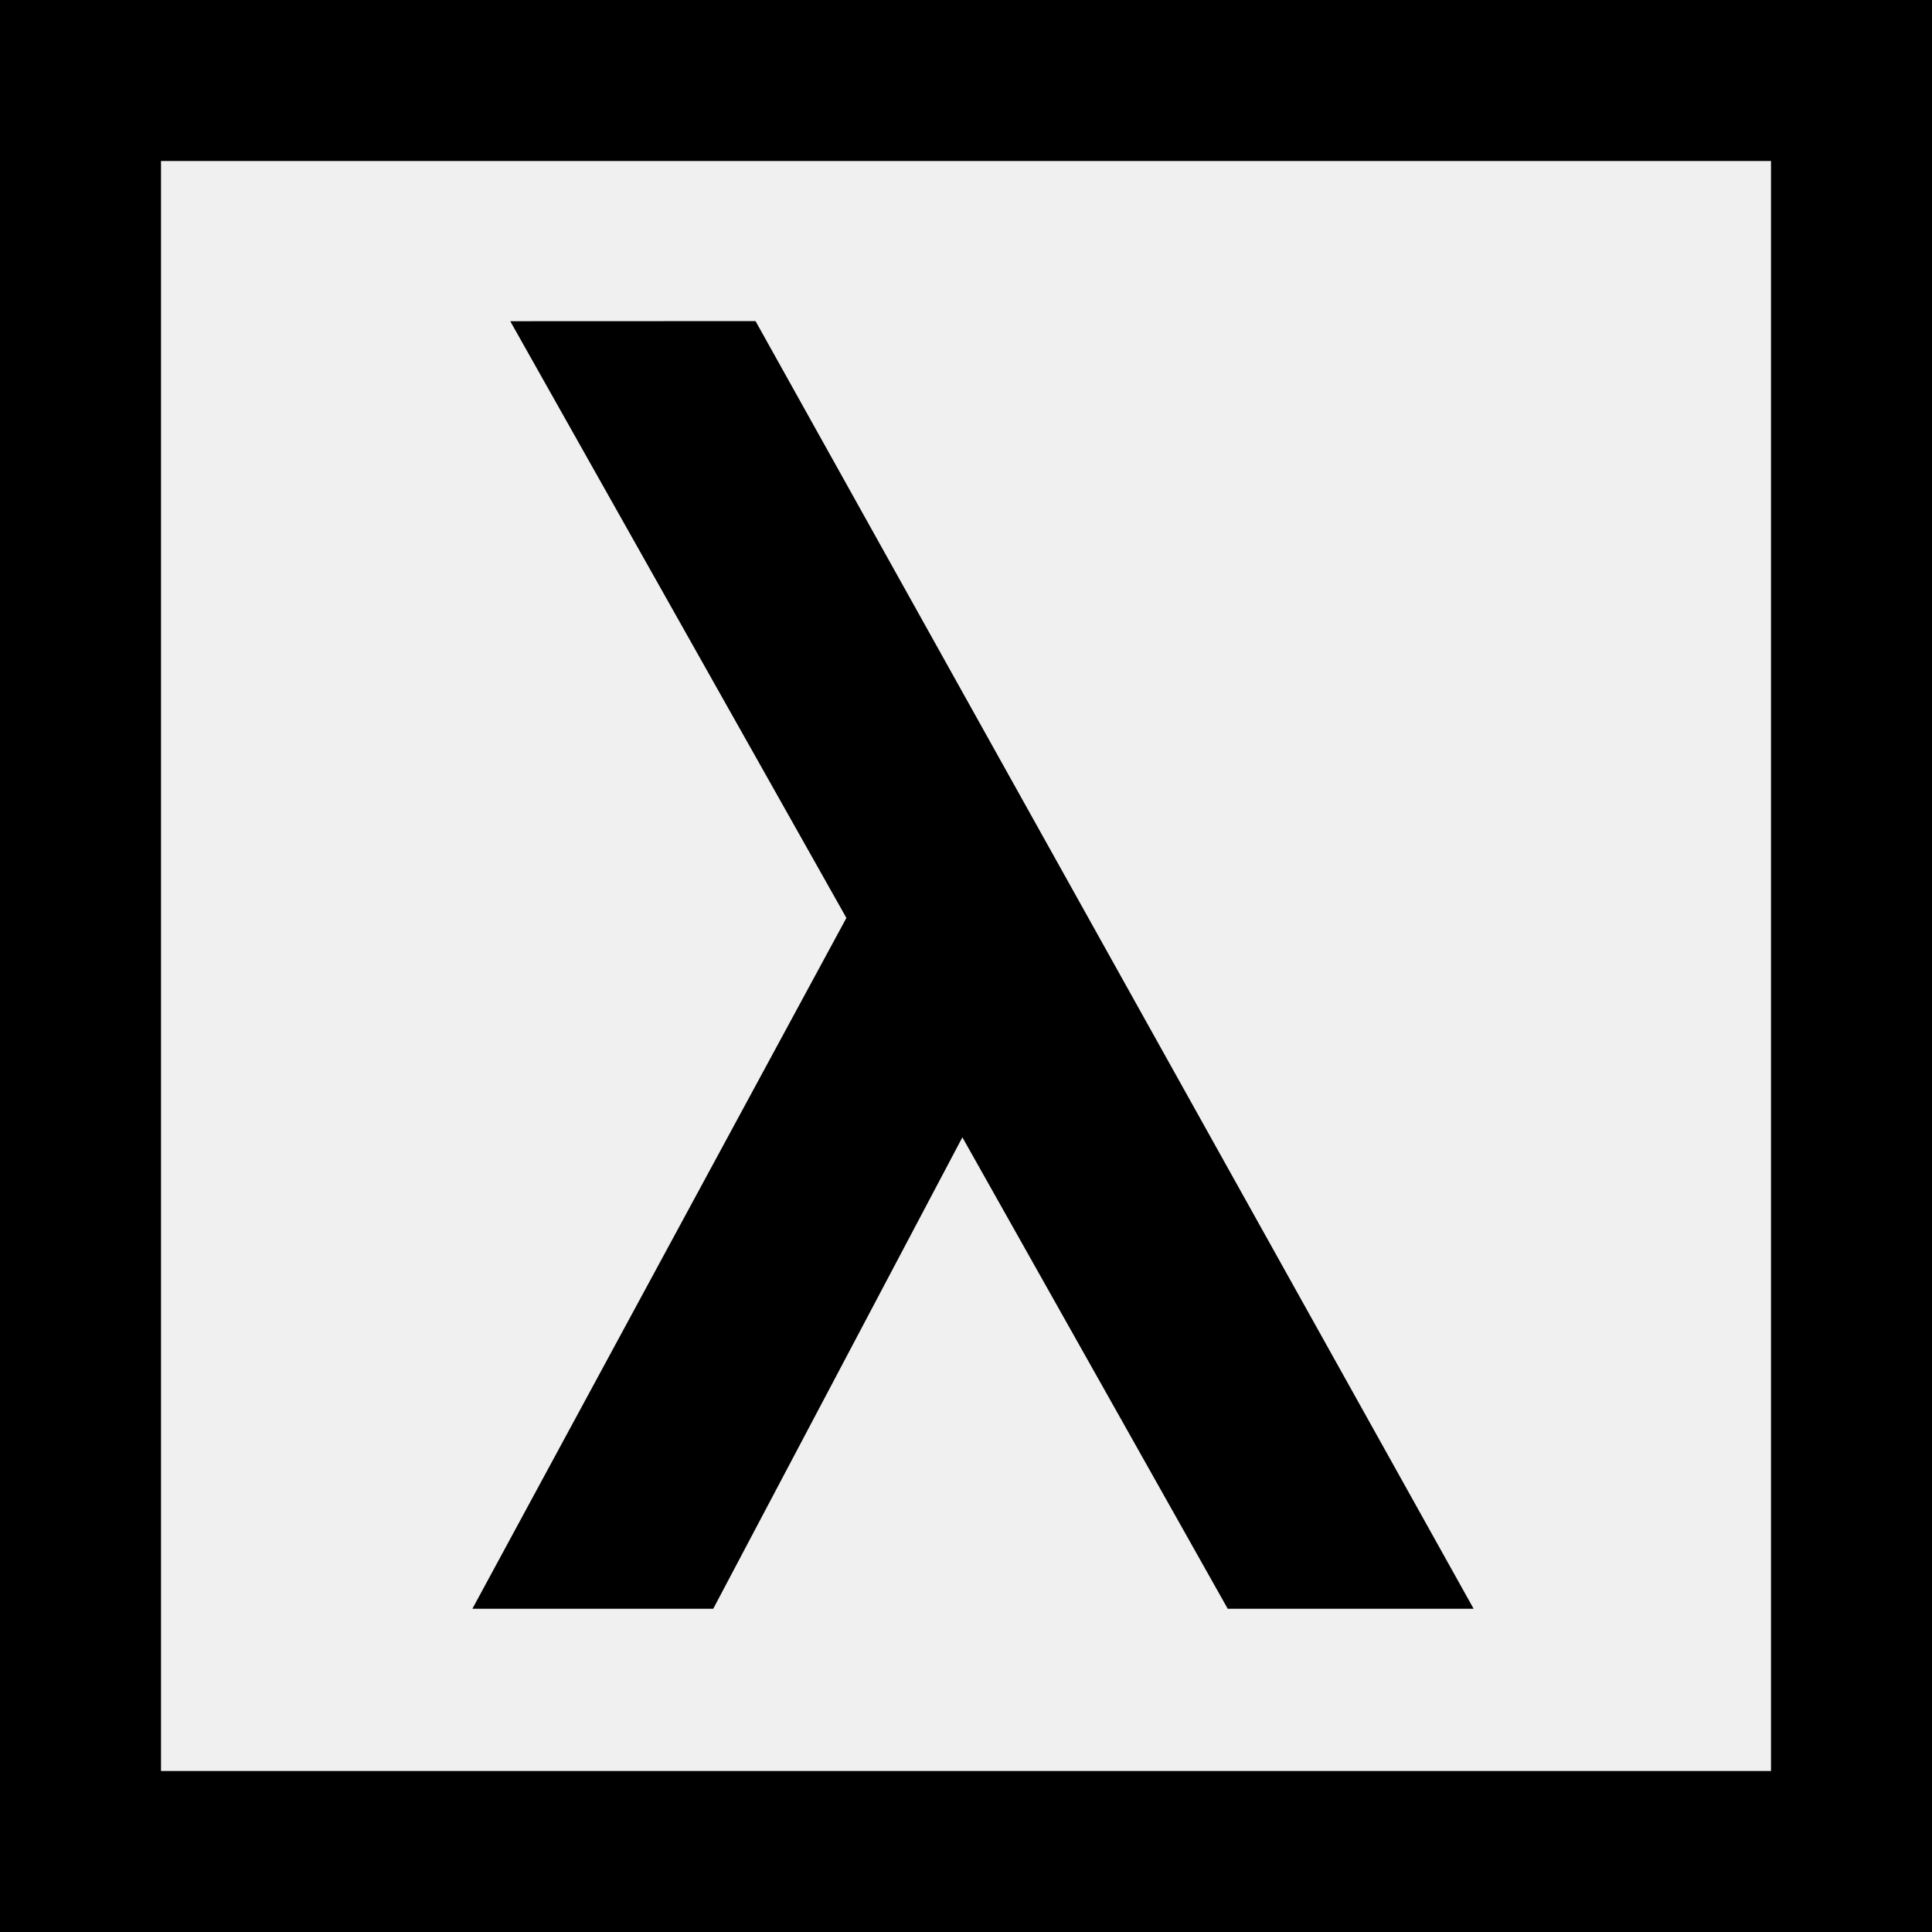
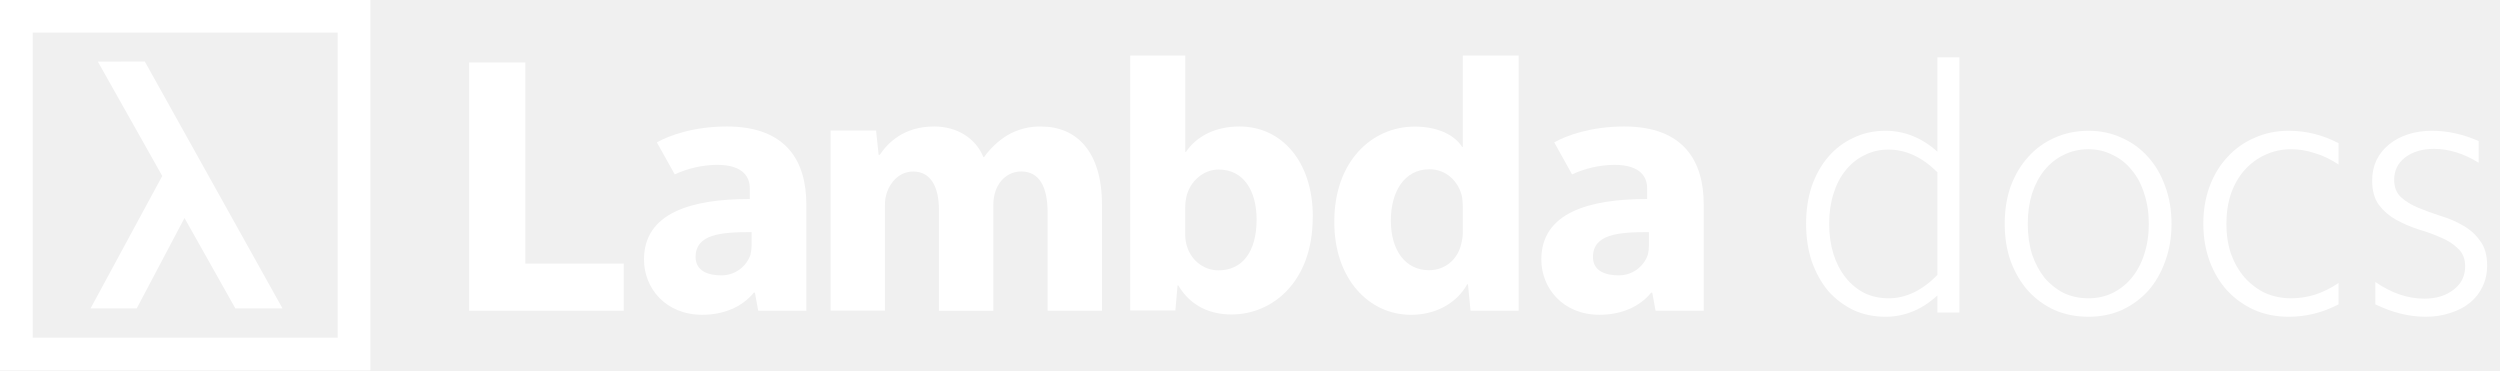
- <svg xmlns="http://www.w3.org/2000/svg" width="120" height="120" viewBox="0 0 120 120" fill="none">
-   <path d="M52.571 57.014L31.693 19.951L46.928 19.945L91.53 99.924H76.257L59.775 70.641L44.3 99.924H29.34L52.571 57.014Z" fill="black" />
-   <path fill-rule="evenodd" clip-rule="evenodd" d="M0 0H120V120H0V0ZM10 10H110V110H10V10Z" fill="black" />
+ <svg xmlns="http://www.w3.org/2000/svg" width="162" height="24" viewBox="0 0 162 24" fill="none">
+   <path d="M6.339 3.99L10.514 11.403L5.868 19.985H8.86L11.955 14.128L15.251 19.985H18.306L9.385 3.989L6.339 3.99Z" fill="white" />
+   <path fill-rule="evenodd" clip-rule="evenodd" d="M0 0H24V24H0V0ZM2.12 21.881H21.88V2.113H2.12V21.881Z" fill="white" />
+   <path fill-rule="evenodd" clip-rule="evenodd" d="M98.41 3.6H94.791V9.516H94.744C94.221 8.704 93.102 8.203 91.674 8.203C88.89 8.203 86.439 10.47 86.463 14.409C86.463 18.037 88.675 20.4 91.437 20.4C92.936 20.4 94.34 19.732 95.077 18.42H95.124L95.291 20.136H98.41V3.6ZM94.744 12.76C94.771 12.973 94.787 13.188 94.791 13.404V14.932C94.798 15.214 94.766 15.495 94.697 15.768C94.482 16.794 93.65 17.51 92.603 17.51C91.103 17.51 90.127 16.269 90.127 14.287C90.127 12.45 90.984 10.969 92.626 10.969C93.744 10.969 94.53 11.781 94.744 12.76Z" fill="white" />
+   <path d="M34.041 17.08H40.418V20.136H30.4V4.047H34.041V17.08Z" fill="white" />
+   <path d="M67.482 8.197C66.706 8.179 65.94 8.377 65.269 8.769C64.681 9.134 64.171 9.613 63.769 10.177H63.723C63.223 8.96 62.032 8.196 60.529 8.196C58.529 8.196 57.506 9.294 57.007 10.034H56.936L56.769 8.459H53.824V20.129H57.345V13.336C57.334 13.027 57.383 12.72 57.488 12.429C57.702 11.832 58.25 11.116 59.178 11.116C60.319 11.116 60.844 12.119 60.844 13.598V20.139H64.366V13.309C64.365 12.993 64.413 12.679 64.509 12.378C64.747 11.685 65.342 11.112 66.175 11.112C67.341 11.112 67.886 12.091 67.886 13.786V20.136H71.408V13.261C71.409 9.776 69.719 8.2 67.482 8.2V8.197Z" fill="white" />
+   <path fill-rule="evenodd" clip-rule="evenodd" d="M110.4 13.236V20.135H107.281L107.067 18.965H106.995C106.231 19.897 105.037 20.398 103.651 20.398C101.287 20.398 99.878 18.682 99.878 16.817C99.878 13.785 102.957 12.895 106.733 12.895V12.185C106.733 11.565 106.399 10.681 104.607 10.681C103.661 10.693 102.729 10.904 101.869 11.3L100.714 9.226C101.526 8.768 103.126 8.196 105.251 8.196C109.145 8.198 110.4 10.49 110.4 13.236ZM106.851 15.04C104.845 15.04 103.231 15.175 103.223 16.655C103.223 17.589 104.081 17.843 104.893 17.843C105.307 17.846 105.712 17.719 106.051 17.479C106.389 17.239 106.645 16.899 106.781 16.507C106.829 16.303 106.852 16.095 106.851 15.885V15.04Z" fill="white" />
+   <path fill-rule="evenodd" clip-rule="evenodd" d="M79.805 20.378C82.435 20.378 85.065 18.283 85.065 14.086H85.07C85.094 10.509 83.074 8.196 80.326 8.196C78.729 8.196 77.535 8.84 76.85 9.841H76.804V3.6H73.238V20.116H76.165L76.305 18.495H76.353C77.174 19.877 78.467 20.378 79.805 20.378ZM78.962 10.986C80.629 10.986 81.428 12.416 81.428 14.229C81.428 16.328 80.49 17.52 78.962 17.518C77.928 17.518 77.1 16.78 76.872 15.802C76.822 15.591 76.798 15.374 76.801 15.158V13.442C76.8 13.217 76.823 12.993 76.872 12.775C77.106 11.725 77.999 10.986 78.962 10.986Z" fill="white" />
+   <path fill-rule="evenodd" clip-rule="evenodd" d="M52.25 13.236V20.135H49.132L48.919 18.965H48.848C48.083 19.897 46.889 20.398 45.504 20.398C43.14 20.398 41.731 18.682 41.731 16.817C41.731 13.785 44.811 12.895 48.585 12.895V12.185C48.585 11.565 48.251 10.681 46.46 10.681C45.515 10.693 44.582 10.904 43.723 11.3L42.564 9.226C43.376 8.768 44.976 8.196 47.102 8.196C50.995 8.198 52.25 10.49 52.25 13.236ZM48.703 15.04C46.696 15.04 45.082 15.175 45.073 16.655C45.08 17.589 45.932 17.843 46.743 17.843C47.157 17.846 47.562 17.719 47.901 17.479C48.24 17.239 48.495 16.899 48.631 16.507C48.68 16.303 48.704 16.095 48.703 15.885V15.04Z" fill="white" />
+   <path d="M118.53 14.5C118.53 15.205 118.622 15.857 118.806 16.455C118.99 17.038 119.251 17.544 119.588 17.973C119.925 18.402 120.332 18.74 120.807 18.985C121.282 19.215 121.804 19.33 122.371 19.33C123.506 19.33 124.564 18.824 125.545 17.812V11.165C124.564 10.184 123.506 9.693 122.371 9.693C121.804 9.693 121.282 9.816 120.807 10.061C120.332 10.291 119.925 10.621 119.588 11.05C119.251 11.464 118.99 11.97 118.806 12.568C118.622 13.151 118.53 13.795 118.53 14.5ZM126.971 20.25H125.545V19.146C124.533 20.066 123.414 20.526 122.187 20.526C121.42 20.526 120.723 20.38 120.094 20.089C119.465 19.782 118.921 19.368 118.461 18.847C118.016 18.31 117.664 17.674 117.403 16.938C117.158 16.202 117.035 15.389 117.035 14.5C117.035 13.611 117.158 12.798 117.403 12.062C117.664 11.326 118.016 10.697 118.461 10.176C118.921 9.639 119.465 9.225 120.094 8.934C120.723 8.627 121.42 8.474 122.187 8.474C122.8 8.474 123.391 8.589 123.958 8.819C124.525 9.049 125.054 9.386 125.545 9.831V3.713H126.971V20.25Z" fill="white" />
+   <path d="M129.905 14.5C129.905 13.611 130.035 12.798 130.296 12.062C130.572 11.326 130.948 10.697 131.423 10.176C131.898 9.639 132.466 9.225 133.125 8.934C133.8 8.627 134.536 8.474 135.333 8.474C136.115 8.474 136.836 8.627 137.495 8.934C138.154 9.225 138.722 9.639 139.197 10.176C139.672 10.697 140.04 11.326 140.301 12.062C140.577 12.798 140.715 13.611 140.715 14.5C140.715 15.389 140.577 16.202 140.301 16.938C140.04 17.674 139.672 18.31 139.197 18.847C138.722 19.368 138.154 19.782 137.495 20.089C136.836 20.38 136.115 20.526 135.333 20.526C134.536 20.526 133.8 20.38 133.125 20.089C132.466 19.782 131.898 19.368 131.423 18.847C130.948 18.31 130.572 17.674 130.296 16.938C130.035 16.202 129.905 15.389 129.905 14.5ZM131.4 14.5C131.4 15.221 131.492 15.88 131.676 16.478C131.875 17.061 132.144 17.567 132.481 17.996C132.834 18.41 133.248 18.74 133.723 18.985C134.214 19.215 134.75 19.33 135.333 19.33C135.9 19.33 136.422 19.215 136.897 18.985C137.388 18.74 137.802 18.41 138.139 17.996C138.492 17.567 138.76 17.061 138.944 16.478C139.143 15.88 139.243 15.221 139.243 14.5C139.243 13.795 139.143 13.143 138.944 12.545C138.76 11.947 138.492 11.441 138.139 11.027C137.802 10.598 137.388 10.268 136.897 10.038C136.422 9.793 135.9 9.67 135.333 9.67C134.75 9.67 134.214 9.793 133.723 10.038C133.248 10.268 132.834 10.598 132.481 11.027C132.144 11.441 131.875 11.947 131.676 12.545C131.492 13.143 131.4 13.795 131.4 14.5Z" fill="white" />
+   <path d="M142.775 14.5C142.775 13.611 142.913 12.798 143.189 12.062C143.465 11.326 143.848 10.697 144.339 10.176C144.83 9.639 145.412 9.225 146.087 8.934C146.762 8.627 147.505 8.474 148.318 8.474C149.437 8.474 150.511 8.742 151.538 9.279V10.659C151.032 10.322 150.518 10.076 149.997 9.923C149.476 9.754 148.97 9.67 148.479 9.67C147.866 9.67 147.298 9.793 146.777 10.038C146.271 10.268 145.826 10.598 145.443 11.027C145.075 11.441 144.784 11.947 144.569 12.545C144.37 13.143 144.27 13.795 144.27 14.5C144.27 15.205 144.37 15.857 144.569 16.455C144.784 17.038 145.075 17.544 145.443 17.973C145.826 18.402 146.271 18.74 146.777 18.985C147.298 19.215 147.866 19.33 148.479 19.33C148.97 19.33 149.476 19.253 149.997 19.1C150.518 18.931 151.032 18.678 151.538 18.341V19.721C150.511 20.258 149.437 20.526 148.318 20.526C147.505 20.526 146.762 20.38 146.087 20.089C145.412 19.782 144.83 19.368 144.339 18.847C143.848 18.31 143.465 17.674 143.189 16.938C142.913 16.187 142.775 15.374 142.775 14.5Z" fill="white" />
+   <path d="M153.923 18.272C154.965 18.993 156.023 19.353 157.097 19.353C157.863 19.353 158.492 19.161 158.983 18.778C159.489 18.395 159.742 17.889 159.742 17.26C159.742 16.769 159.588 16.386 159.282 16.11C158.99 15.819 158.622 15.581 158.178 15.397C157.733 15.198 157.25 15.021 156.729 14.868C156.207 14.699 155.724 14.492 155.28 14.247C154.835 14.002 154.459 13.68 154.153 13.281C153.861 12.882 153.716 12.353 153.716 11.694C153.716 11.219 153.808 10.782 153.992 10.383C154.191 9.984 154.459 9.647 154.797 9.371C155.149 9.08 155.563 8.857 156.039 8.704C156.514 8.551 157.035 8.474 157.603 8.474C158.599 8.474 159.604 8.696 160.616 9.141V10.544C159.65 9.946 158.684 9.647 157.718 9.647C156.966 9.647 156.345 9.831 155.855 10.199C155.379 10.567 155.142 11.05 155.142 11.648C155.142 12.123 155.287 12.499 155.579 12.775C155.885 13.051 156.261 13.281 156.706 13.465C157.15 13.649 157.633 13.825 158.155 13.994C158.676 14.147 159.159 14.354 159.604 14.615C160.048 14.86 160.416 15.19 160.708 15.604C161.014 16.003 161.168 16.539 161.168 17.214C161.168 17.705 161.068 18.157 160.869 18.571C160.685 18.97 160.416 19.315 160.064 19.606C159.711 19.897 159.289 20.12 158.799 20.273C158.308 20.442 157.771 20.526 157.189 20.526C156.115 20.526 155.027 20.258 153.923 19.721V18.272Z" fill="white" />
</svg>
